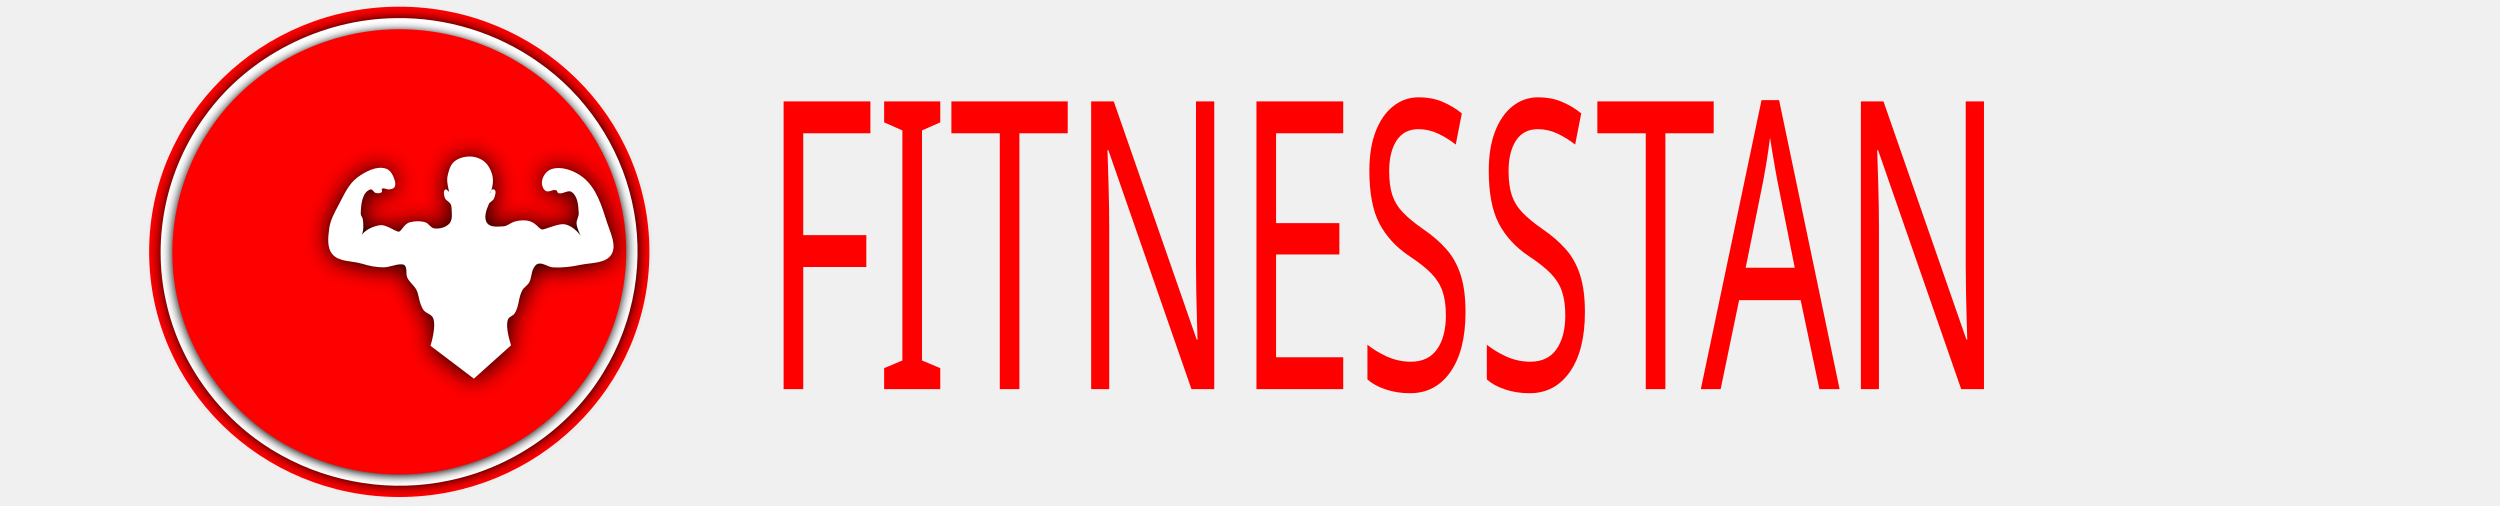
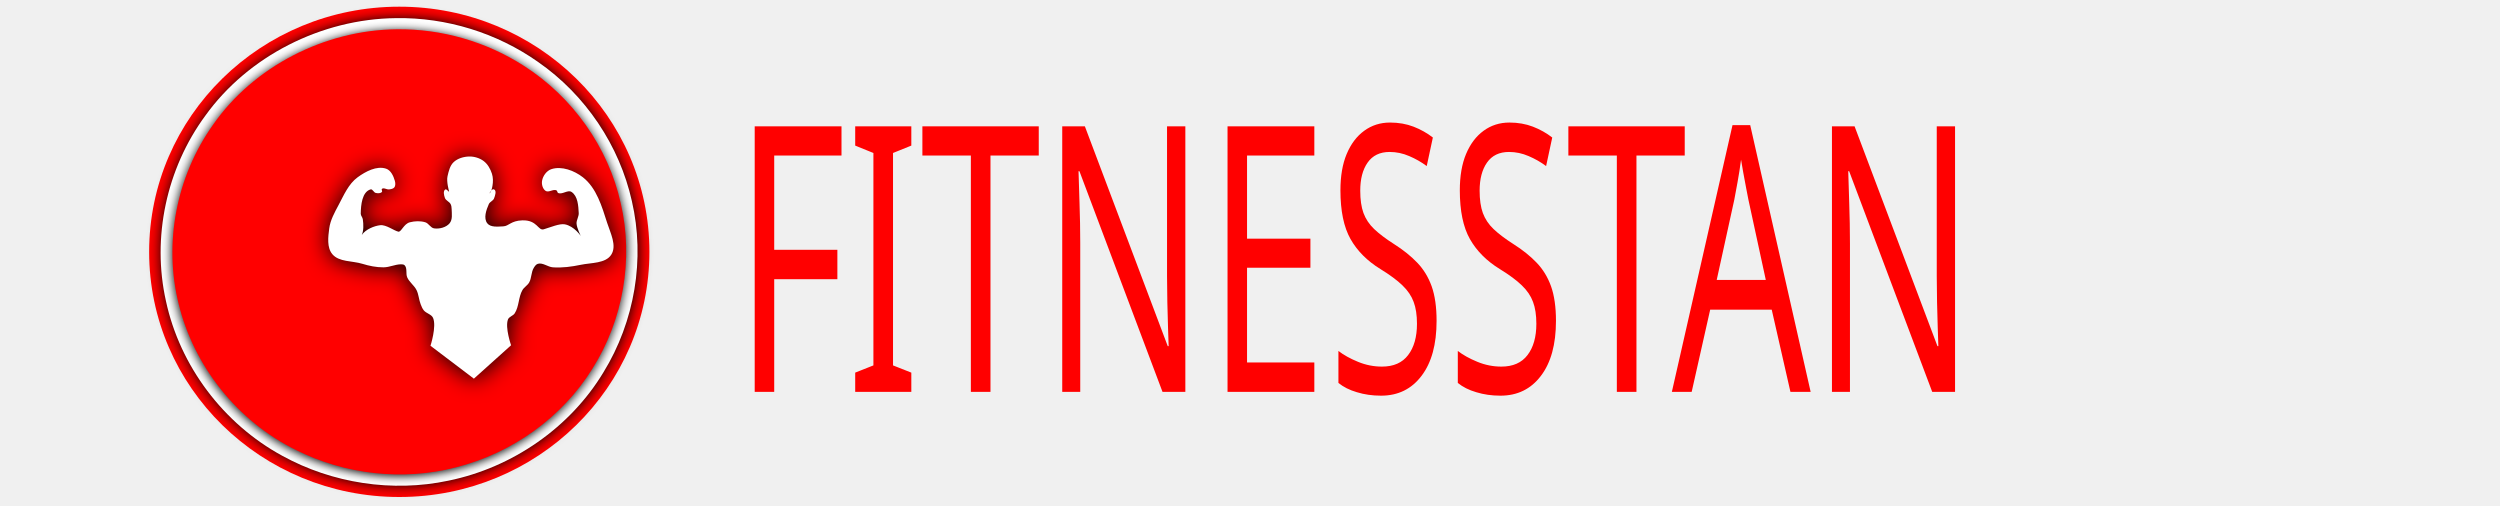
<svg xmlns="http://www.w3.org/2000/svg" width="297mm" height="60mm" viewBox="0 0 297 60" version="1.1" id="svg1">
  <defs id="defs1">
    <filter style="color-interpolation-filters:sRGB" id="filter6" x="-0.031" y="-0.031" width="1.062" height="1.062">
      <feGaussianBlur stdDeviation="1.132" id="feGaussianBlur6" />
    </filter>
    <filter style="color-interpolation-filters:sRGB" id="filter7" x="-0.027" y="-0.027" width="1.054" height="1.054">
      <feGaussianBlur stdDeviation="0.937" id="feGaussianBlur7" />
    </filter>
    <clipPath clipPathUnits="userSpaceOnUse" id="clipPath3">
      <path style="fill:#ffffff;fill-rule:evenodd;stroke-width:0.5" d="m 77.369,151.814 7.498,-6.88 27.757,-0.917 5.583,7.568 v 7.109 l -26.002,-0.688 v 2.064 h 0.957 l -2.712,16.97 -3.35,29.354 -10.688,1.147 2.552,-32.794 H 75.614 l 0.957,-6.421 2.712,-0.688 1.595,-8.714 -7.019,-2.064 z" id="path4" />
    </clipPath>
    <filter style="color-interpolation-filters:sRGB" id="filter5" x="-0.063" y="-0.042" width="1.125" height="1.084">
      <feGaussianBlur stdDeviation="1.043" id="feGaussianBlur5" />
    </filter>
    <clipPath clipPathUnits="userSpaceOnUse" id="clipPath3-6">
      <path style="fill:#ffffff;fill-rule:evenodd;stroke-width:0.5" d="m 77.369,151.814 7.498,-6.88 27.757,-0.917 5.583,7.568 v 7.109 l -26.002,-0.688 v 2.064 h 0.957 l -2.712,16.97 -3.35,29.354 -10.688,1.147 2.552,-32.794 H 75.614 l 0.957,-6.421 2.712,-0.688 1.595,-8.714 -7.019,-2.064 z" id="path4-8" />
    </clipPath>
    <filter style="color-interpolation-filters:sRGB" id="filter4" x="-0.1" y="-0.125" width="1.2" height="1.249">
      <feGaussianBlur stdDeviation="2.179" id="feGaussianBlur4" />
    </filter>
  </defs>
  <g id="layer1">
    <g id="g7" transform="matrix(0.6473302,0,0,0.6292188,-32.3014,-66.11918)">
      <ellipse style="fill:#ff0000;fill-rule:evenodd;stroke-width:0.5" id="path1" cx="123.176" cy="152.631" rx="45.904" ry="46.287" />
      <path id="path1-8-1" style="fill:#000000;fill-rule:evenodd;stroke-width:0.5;filter:url(#filter6)" d="m 122.663,108.521 c -13.681,0.153 -27.11,7.18 -34.953,18.405 -7.145,9.988 -9.848,23.016 -7.233,35.018 2.548,12.187 10.494,23.154 21.382,29.229 9.143,5.167 20.184,6.929 30.458,4.679 11.774,-2.477 22.367,-10.068 28.449,-20.456 5.748,-9.608 7.679,-21.424 5.213,-32.352 -2.276,-10.466 -8.493,-20.031 -17.22,-26.259 -7.521,-5.455 -16.8,-8.43 -26.097,-8.264 z" />
      <path id="path1-8" style="fill:#ffffff;fill-rule:evenodd;stroke-width:0.5" d="m 122.541,108.504 c -13.681,0.153 -27.11,7.18 -34.953,18.405 -7.145,9.988 -9.848,23.016 -7.233,35.018 2.548,12.187 10.494,23.154 21.382,29.229 9.143,5.167 20.184,6.929 30.458,4.679 11.774,-2.477 22.367,-10.068 28.449,-20.456 5.748,-9.608 7.679,-21.424 5.213,-32.352 -2.276,-10.466 -8.493,-20.031 -17.22,-26.259 -7.521,-5.455 -16.8,-8.43 -26.097,-8.264 z" />
      <path id="path1-8-3-6" style="fill:#000000;fill-rule:evenodd;stroke-width:0.5;filter:url(#filter7)" d="m 122.634,110.864 c -13.246,0.156 -26.259,7.044 -33.688,18.037 -6.721,9.721 -9.098,22.321 -6.308,33.811 2.766,11.722 10.773,22.166 21.562,27.6 8.95,4.614 19.611,5.879 29.352,3.254 10.302,-2.667 19.469,-9.443 24.978,-18.555 5.699,-9.248 7.633,-20.726 5.238,-31.325 -2.276,-10.515 -8.797,-20.028 -17.791,-25.934 -6.866,-4.549 -15.104,-7.001 -23.343,-6.888 z" />
      <path id="path1-8-3" style="fill:#ff0000;fill-rule:evenodd;stroke-width:0.5" d="m 122.682,110.609 c -13.245,0.156 -26.259,7.044 -33.688,18.037 -6.721,9.721 -9.098,22.321 -6.308,33.811 2.766,11.722 10.773,22.166 21.562,27.6 8.95,4.614 19.611,5.879 29.352,3.254 10.302,-2.667 19.469,-9.443 24.978,-18.555 5.699,-9.248 7.633,-20.726 5.238,-31.325 -2.276,-10.515 -8.797,-20.028 -17.791,-25.934 -6.866,-4.549 -15.104,-7.001 -23.343,-6.888 z" />
      <text xml:space="preserve" style="font-style:normal;font-variant:normal;font-weight:normal;font-stretch:normal;font-size:63.674px;line-height:114.613px;font-family:Showdex;-inkscape-font-specification:Showdex;text-align:center;text-anchor:middle;fill:#000000;fill-rule:evenodd;stroke-width:22.562;filter:url(#filter5)" x="95.248" y="200.229" id="text1" transform="matrix(1.523881,0,0,1.020494,-24.84896,-28.79294)" clip-path="url(#clipPath3)">
        <tspan id="tspan1" style="font-style:normal;font-variant:normal;font-weight:normal;font-stretch:normal;font-family:Showdex;-inkscape-font-specification:Showdex;fill:#000000;stroke-width:22.562" x="95.248" y="200.229">F</tspan>
      </text>
      <text xml:space="preserve" style="font-style:normal;font-variant:normal;font-weight:normal;font-stretch:normal;font-size:63.674px;line-height:114.613px;font-family:Showdex;-inkscape-font-specification:Showdex;text-align:center;text-anchor:middle;fill:#ffffff;fill-rule:evenodd;stroke-width:22.562" x="95.248" y="200.229" id="text1-8" transform="matrix(1.523881,0,0,1.020494,-25.16158,-28.8582)" clip-path="url(#clipPath3-6)">
        <tspan id="tspan1-2" style="font-style:normal;font-variant:normal;font-weight:normal;font-stretch:normal;font-family:Showdex;-inkscape-font-specification:Showdex;fill:#ffffff;stroke-width:22.562" x="95.248" y="200.229">F</tspan>
      </text>
      <path style="fill:#000000;fill-rule:evenodd;stroke-width:0.704;filter:url(#filter4)" d="m 132.469,147.416 c 0.573,-0.692 0.404,-1.775 0.379,-2.675 -0.009,-0.325 -0.044,-0.666 -0.19,-0.955 -0.233,-0.462 -0.871,-0.658 -1.043,-1.147 -0.18,-0.511 -0.378,-1.366 0.095,-1.624 0.224,-0.122 0.71,0.635 0.664,0.382 -0.02,-0.11 -0.509,-1.877 -0.284,-2.866 0.215,-0.946 0.439,-2.008 1.138,-2.675 0.733,-0.7 1.835,-1.03 2.844,-1.051 0.929,-0.019 1.918,0.288 2.655,0.86 0.743,0.577 1.235,1.487 1.517,2.389 0.228,0.73 0.223,1.539 0.095,2.293 -0.086,0.507 -0.228,1.185 -0.569,1.433 0.193,-0.329 0.506,-0.921 0.853,-0.764 0.519,0.235 0.205,1.185 0,1.72 -0.169,0.442 -0.762,0.616 -0.948,1.051 -0.478,1.114 -1.014,2.664 -0.284,3.631 0.604,0.8 1.942,0.619 2.939,0.573 1.019,-0.047 1.385,-1.059 3.475,-1.13 2.789,-0.096 2.886,2 3.941,1.687 1.174,-0.348 2.897,-1.125 3.866,-0.939 1.739,0.334 2.939,2.197 2.939,2.197 0,0 -0.751,-1.492 -0.782,-2.389 -0.02,-0.587 0.433,-1.324 0.403,-1.911 -0.072,-1.408 -0.162,-3.233 -1.327,-4.013 -0.687,-0.459 -1.733,0.572 -2.465,0.191 -0.164,-0.085 -0.122,-0.39 -0.284,-0.478 -0.586,-0.316 -1.44,0.47 -1.991,0.096 -0.555,-0.377 -0.773,-1.245 -0.664,-1.911 0.15,-0.918 0.832,-1.9 1.706,-2.197 1.889,-0.642 4.225,0.277 5.783,1.529 2.509,2.016 3.496,5.513 4.456,8.599 0.6,1.93 1.822,4.304 0.758,6.019 -1.044,1.682 -3.668,1.498 -5.593,1.911 -1.676,0.359 -3.41,0.602 -5.119,0.478 -0.94,-0.069 -1.842,-0.926 -2.749,-0.669 -0.344,0.098 -0.574,0.456 -0.758,0.764 -0.496,0.828 -0.387,1.926 -0.853,2.771 -0.305,0.552 -0.924,0.883 -1.232,1.433 -0.753,1.341 -0.597,3.098 -1.422,4.395 -0.302,0.474 -1.039,0.618 -1.232,1.147 -0.563,1.534 0.569,4.873 0.569,4.873 l -6.826,6.306 -7.964,-6.21 c 0,0 1.142,-3.63 0.474,-5.255 -0.283,-0.689 -1.247,-0.848 -1.706,-1.433 -0.263,-0.335 -0.415,-0.748 -0.569,-1.146 -0.334,-0.864 -0.357,-1.841 -0.758,-2.675 -0.424,-0.883 -1.314,-1.491 -1.706,-2.389 -0.312,-0.715 0.053,-1.721 -0.474,-2.293 -0.157,-0.17 -0.434,-0.194 -0.664,-0.191 -1.159,0.015 -2.064,0.566 -3.223,0.573 -1.32,0.009 -2.628,-0.271 -3.887,-0.669 -1.84,-0.582 -4.277,-0.311 -5.499,-1.815 -1.028,-1.266 -0.776,-3.251 -0.569,-4.873 0.199,-1.56 0.982,-3.001 1.706,-4.395 0.972,-1.87 1.827,-3.995 3.508,-5.255 1.46,-1.094 3.492,-2.214 5.214,-1.624 0.88,0.301 1.364,1.39 1.612,2.293 0.11,0.4 0.149,0.907 -0.095,1.242 -0.201,0.276 -0.612,0.329 -0.948,0.382 -0.438,0.069 -1.003,-0.4 -1.327,-0.096 -0.139,0.13 0.123,0.427 0,0.573 -0.248,0.296 -0.763,0.277 -1.138,0.191 -0.376,-0.086 -0.579,-0.781 -0.948,-0.669 -1.563,0.473 -1.778,2.942 -1.801,4.586 -0.005,0.373 0.327,0.682 0.379,1.051 0.139,0.979 0.167,2.184 -0.19,2.962 0.739,-1.089 2.304,-1.706 3.366,-1.839 1.101,-0.138 2.517,1.027 3.342,1.218 0.526,0.122 0.987,-1.471 2.109,-1.768 0.917,-0.242 1.94,-0.289 2.844,0 0.627,0.2 0.961,1.05 1.612,1.147 0.989,0.147 2.204,-0.182 2.844,-0.955 z" id="path2" />
      <path style="fill:#ffffff;fill-rule:evenodd;stroke-width:0.704" d="m 132.407,147.241 c 0.573,-0.692 0.404,-1.775 0.379,-2.675 -0.009,-0.325 -0.044,-0.666 -0.19,-0.955 -0.233,-0.462 -0.871,-0.658 -1.043,-1.147 -0.18,-0.511 -0.378,-1.366 0.095,-1.624 0.224,-0.122 0.71,0.635 0.664,0.382 -0.02,-0.11 -0.509,-1.877 -0.284,-2.866 0.215,-0.946 0.439,-2.008 1.138,-2.675 0.733,-0.7 1.835,-1.03 2.844,-1.051 0.929,-0.019 1.918,0.288 2.655,0.86 0.743,0.577 1.235,1.487 1.517,2.389 0.228,0.73 0.223,1.539 0.095,2.293 -0.086,0.507 -0.228,1.185 -0.569,1.433 0.193,-0.329 0.506,-0.921 0.853,-0.764 0.519,0.235 0.205,1.185 0,1.72 -0.169,0.442 -0.762,0.616 -0.948,1.051 -0.478,1.114 -1.014,2.664 -0.284,3.631 0.604,0.8 1.942,0.619 2.939,0.573 1.019,-0.047 1.385,-1.059 3.475,-1.13 2.789,-0.096 2.886,2 3.941,1.687 1.174,-0.348 2.897,-1.125 3.866,-0.939 1.739,0.334 2.939,2.197 2.939,2.197 0,0 -0.751,-1.492 -0.782,-2.389 -0.02,-0.587 0.433,-1.324 0.403,-1.911 -0.072,-1.408 -0.162,-3.233 -1.327,-4.013 -0.687,-0.459 -1.733,0.572 -2.465,0.191 -0.164,-0.085 -0.122,-0.39 -0.284,-0.478 -0.586,-0.316 -1.44,0.47 -1.991,0.096 -0.555,-0.377 -0.773,-1.245 -0.664,-1.911 0.15,-0.918 0.832,-1.9 1.706,-2.197 1.889,-0.642 4.225,0.277 5.783,1.529 2.509,2.016 3.496,5.513 4.456,8.599 0.6,1.93 1.822,4.304 0.758,6.019 -1.044,1.682 -3.668,1.498 -5.593,1.911 -1.676,0.359 -3.41,0.602 -5.119,0.478 -0.94,-0.069 -1.842,-0.926 -2.749,-0.669 -0.344,0.098 -0.574,0.456 -0.758,0.764 -0.496,0.828 -0.387,1.926 -0.853,2.771 -0.305,0.552 -0.924,0.883 -1.232,1.433 -0.753,1.341 -0.597,3.098 -1.422,4.395 -0.302,0.474 -1.039,0.618 -1.232,1.147 -0.563,1.534 0.569,4.873 0.569,4.873 l -6.826,6.306 -7.964,-6.21 c 0,0 1.142,-3.63 0.474,-5.255 -0.283,-0.689 -1.247,-0.848 -1.706,-1.433 -0.263,-0.335 -0.415,-0.748 -0.569,-1.146 -0.334,-0.864 -0.357,-1.841 -0.758,-2.675 -0.424,-0.883 -1.314,-1.491 -1.706,-2.389 -0.312,-0.715 0.053,-1.721 -0.474,-2.293 -0.157,-0.17 -0.434,-0.194 -0.664,-0.191 -1.159,0.015 -2.064,0.566 -3.223,0.573 -1.32,0.009 -2.628,-0.271 -3.887,-0.669 -1.84,-0.582 -4.277,-0.311 -5.499,-1.815 -1.028,-1.266 -0.776,-3.251 -0.569,-4.873 0.199,-1.56 0.982,-3.001 1.706,-4.395 0.972,-1.87 1.827,-3.995 3.508,-5.255 1.46,-1.094 3.492,-2.214 5.214,-1.624 0.88,0.301 1.364,1.39 1.612,2.293 0.11,0.4 0.149,0.907 -0.095,1.242 -0.201,0.276 -0.612,0.329 -0.948,0.382 -0.438,0.069 -1.003,-0.4 -1.327,-0.096 -0.139,0.13 0.123,0.427 0,0.573 -0.248,0.296 -0.763,0.277 -1.138,0.191 -0.376,-0.086 -0.579,-0.781 -0.948,-0.669 -1.563,0.473 -1.778,2.942 -1.801,4.586 -0.005,0.373 0.327,0.682 0.379,1.051 0.139,0.979 0.167,2.184 -0.19,2.962 0.739,-1.089 2.304,-1.706 3.366,-1.839 1.101,-0.138 2.517,1.027 3.342,1.218 0.526,0.122 0.987,-1.471 2.109,-1.768 0.917,-0.242 1.94,-0.289 2.844,0 0.627,0.2 0.961,1.05 1.612,1.147 0.989,0.147 2.204,-0.182 2.844,-0.955 z" id="path2-5" />
    </g>
-     <text xml:space="preserve" style="font-style:normal;font-variant:normal;font-weight:normal;font-stretch:normal;font-size:35.171px;line-height:63.308px;font-family:Chopsic;-inkscape-font-specification:Chopsic;text-align:center;text-anchor:middle;fill:#ff0000;fill-rule:evenodd;stroke-width:12.462" x="246.636" y="33.962" id="text2" transform="scale(0.734668,1.361159)">
-       <tspan id="tspan2" style="font-style:normal;font-variant:normal;font-weight:normal;font-stretch:normal;font-family:Chopsic;-inkscape-font-specification:Chopsic;fill:#ff0000;stroke-width:12.462" x="246.636" y="33.962">FITNESSTAN</tspan>
+     <text xml:space="preserve" style="font-style:normal;font-variant:normal;font-weight:normal;font-stretch:normal;font-size:33.789px;line-height:60.821px;font-family:Chopsic;-inkscape-font-specification:Chopsic;text-align:center;text-anchor:middle;fill:#ff0000;fill-rule:evenodd;stroke-width:11.973" x="232.447" y="35.601" id="text2" transform="scale(0.7647027,1.307698)">
+       <tspan id="tspan2" style="font-style:normal;font-variant:normal;font-weight:normal;font-stretch:normal;font-family:Chopsic;-inkscape-font-specification:Chopsic;fill:#ff0000;stroke-width:11.973" x="232.447" y="35.601">FITNESSTAN</tspan>
    </text>
  </g>
</svg>
